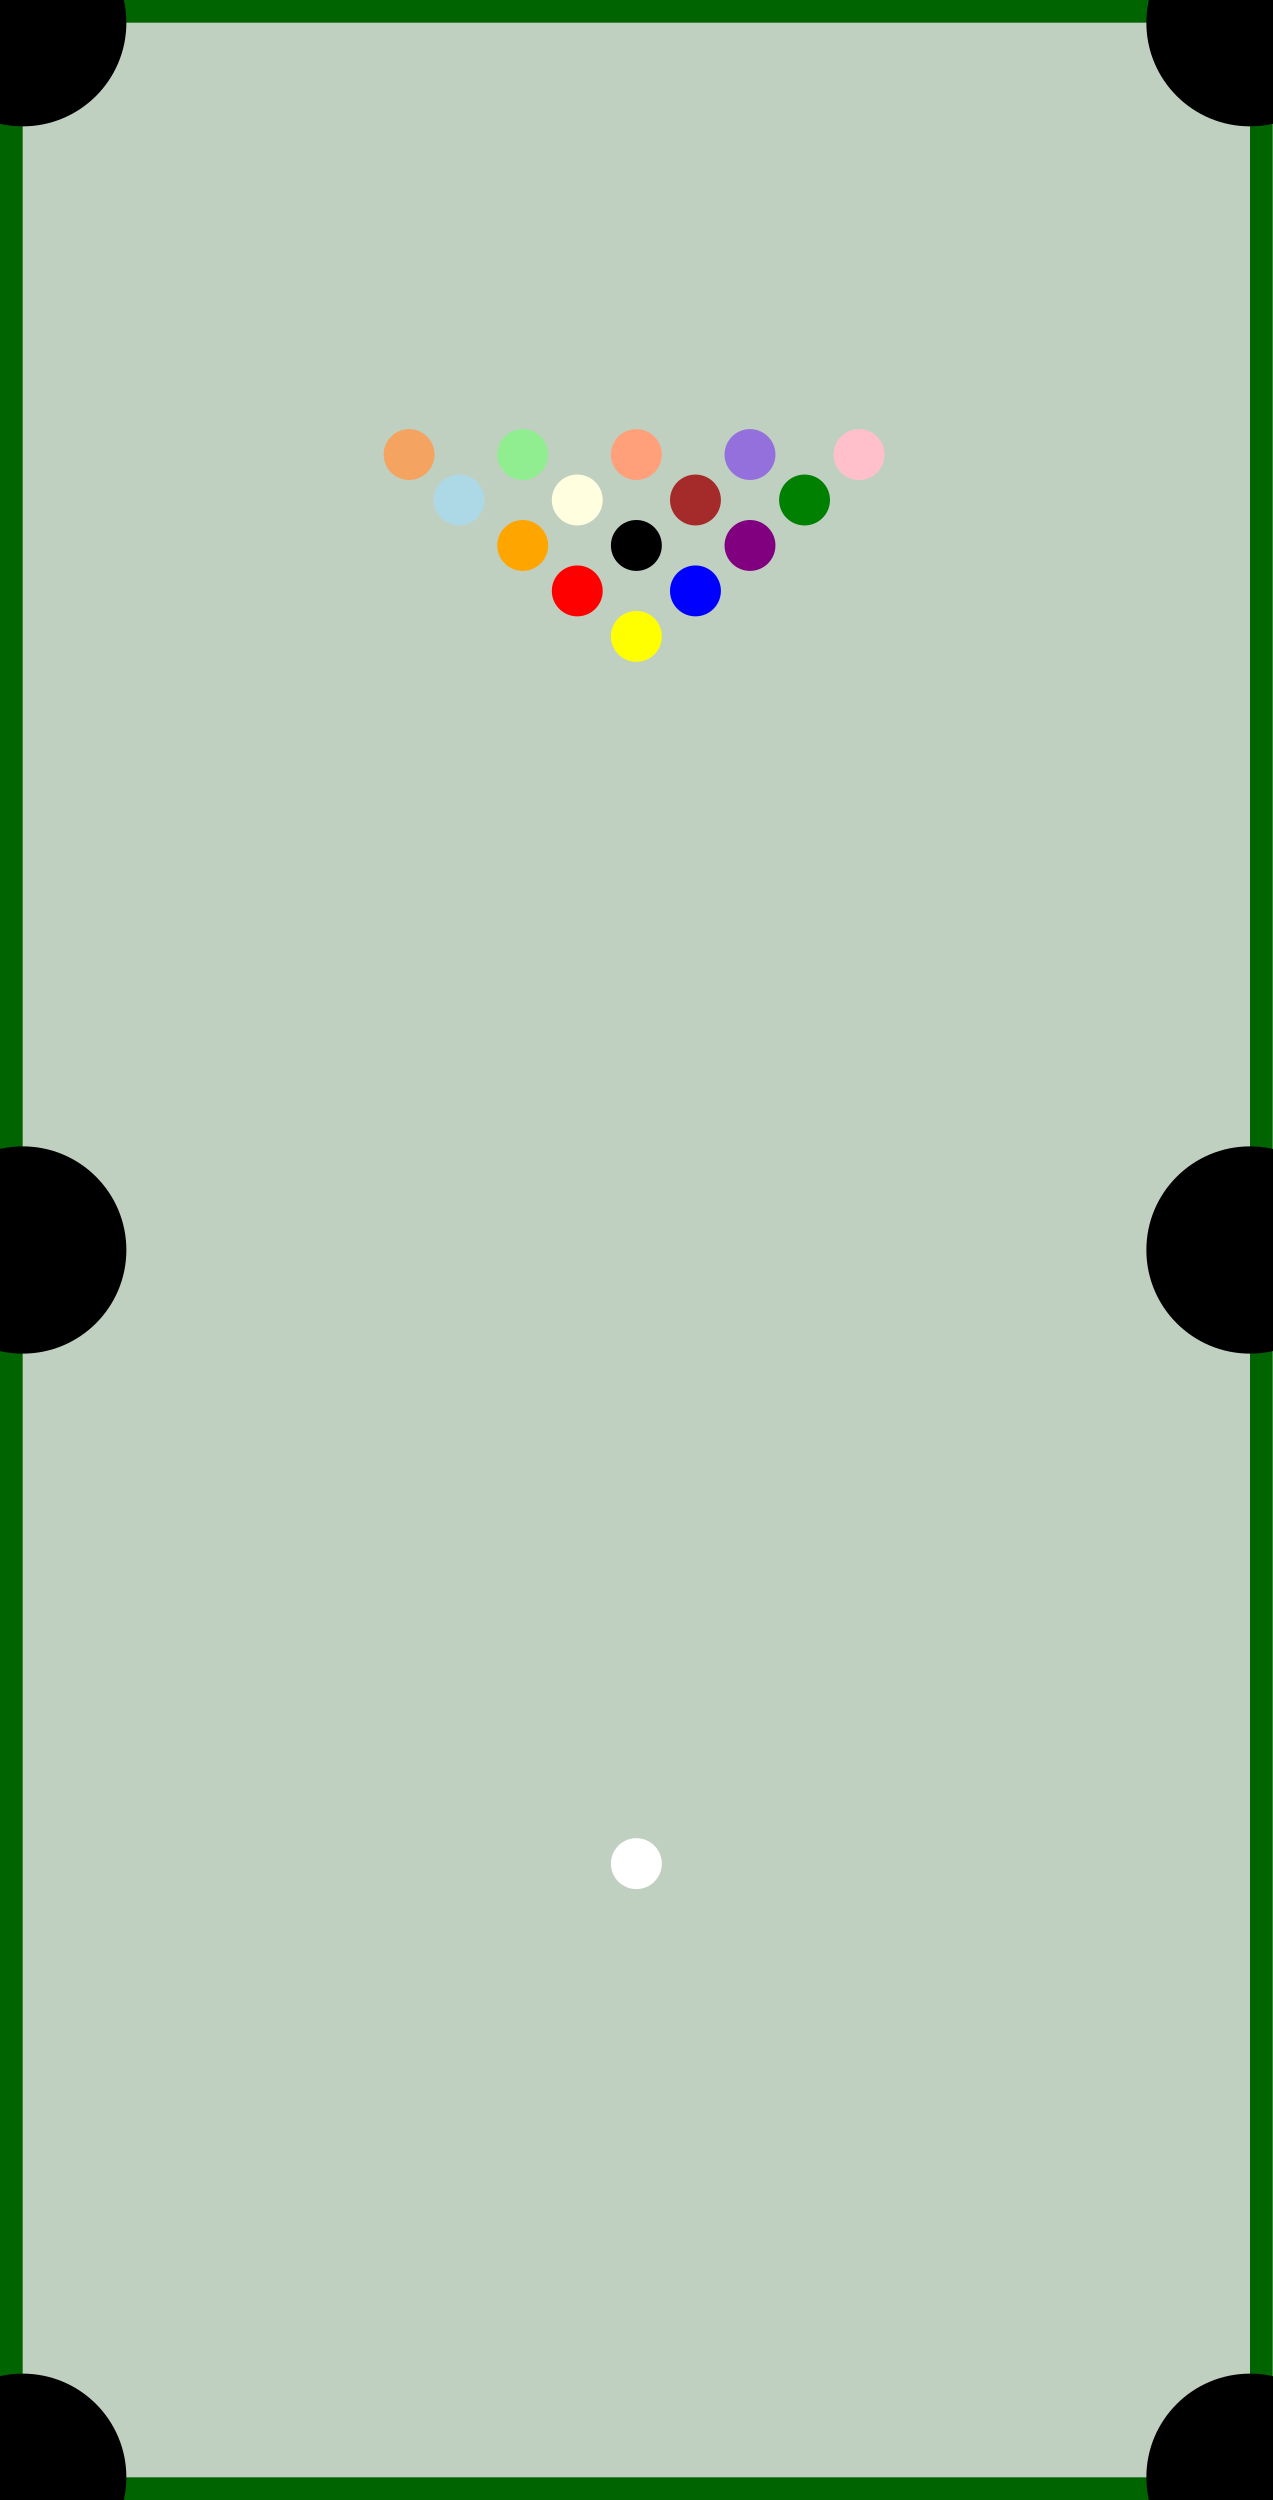
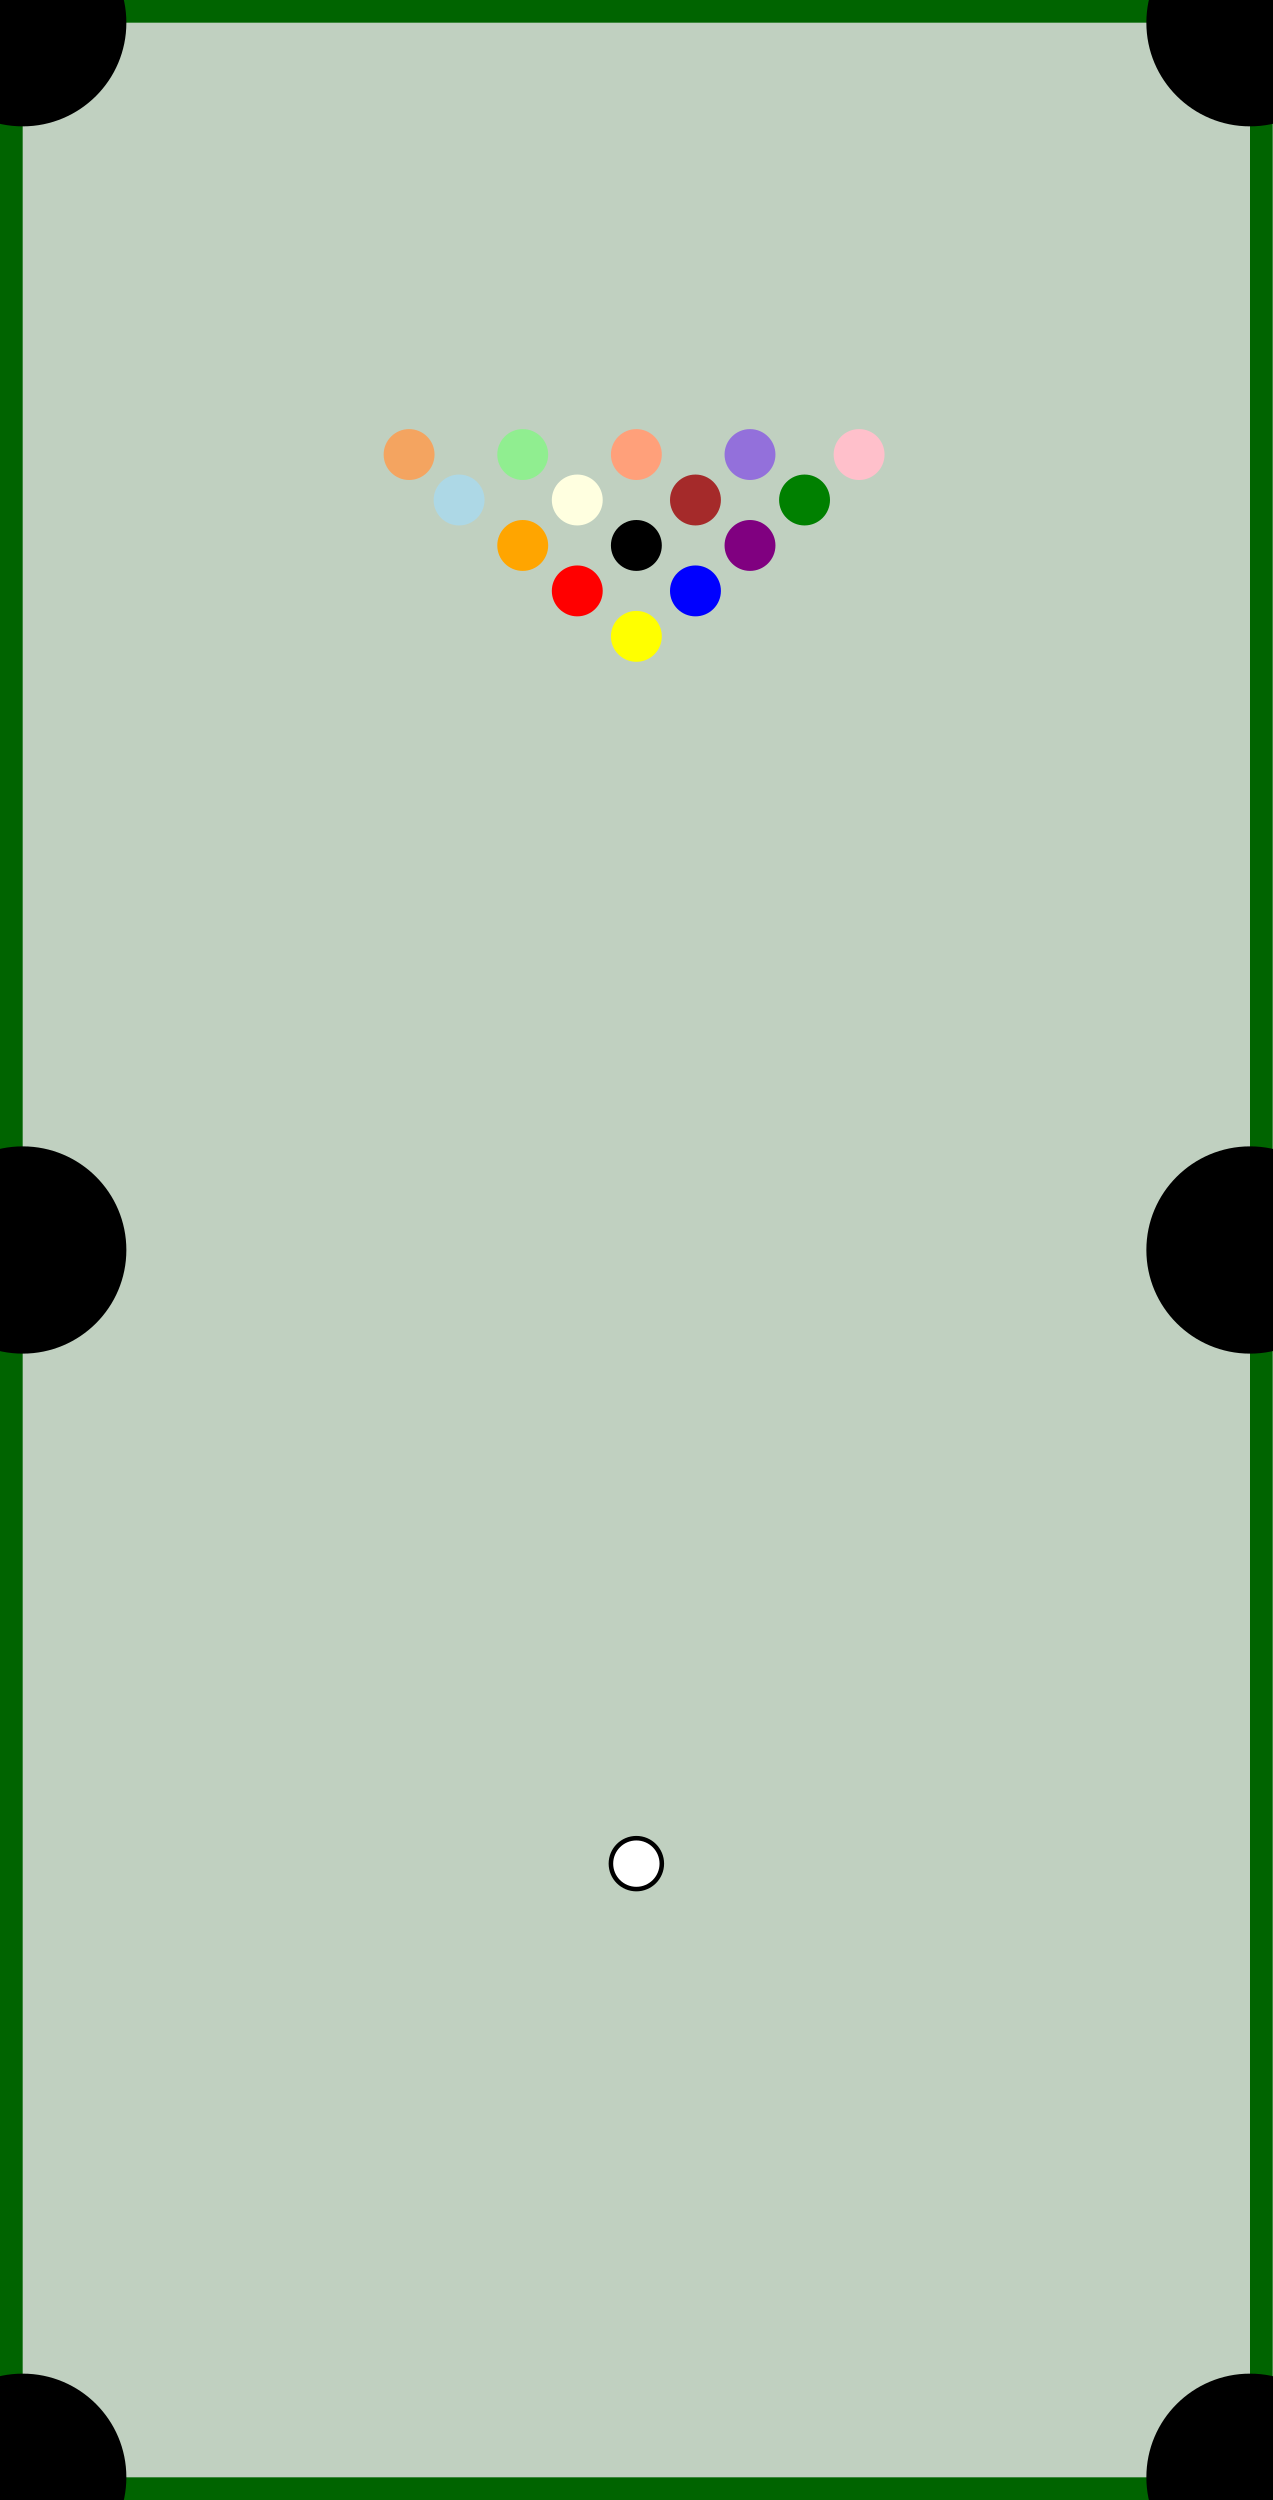
<svg xmlns="http://www.w3.org/2000/svg" width="700" height="1375" viewBox="-25 -25 1400 2750">
  <rect width="1350" height="2700" x="0" y="0" fill="#C0D0C0" />
  <rect width="1400" height="25" x="-25" y="-25" fill="darkgreen" />
  <rect width="1400" height="25" x="-25" y="2700" fill="darkgreen" />
  <rect width="25" height="2750" x="-25" y="-25" fill="darkgreen" />
  <rect width="25" height="2750" x="1350" y="-25" fill="darkgreen" />
  <circle cx="0" cy="0" r="114" fill="black" />
  <circle cx="0" cy="1350" r="114" fill="black" />
  <circle cx="0" cy="2700" r="114" fill="black" />
  <circle cx="1350" cy="0" r="114" fill="black" />
  <circle cx="1350" cy="1350" r="114" fill="black" />
  <circle cx="1350" cy="2700" r="114" fill="black" />
-   <circle cx="675" cy="2025" r="28" fill="WHITE" id="ball0" />
+   <circle cx="675" cy="2025" r="28" fill="WHITE" stroke="black" stroke-width="5" id="ball0" />
  <circle cx="675" cy="675" r="28" fill="YELLOW" id="ball1" />
  <circle cx="740" cy="625" r="28" fill="BLUE" id="ball2" />
  <circle cx="610" cy="625" r="28" fill="RED" id="ball3" />
  <circle cx="800" cy="575" r="28" fill="PURPLE" id="ball4" />
  <circle cx="675" cy="575" r="28" fill="BLACK" id="ball8" />
  <circle cx="550" cy="575" r="28" fill="ORANGE" id="ball5" />
  <circle cx="860" cy="525" r="28" fill="GREEN" id="ball6" />
  <circle cx="740" cy="525" r="28" fill="BROWN" id="ball7" />
  <circle cx="610" cy="525" r="28" fill="LIGHTYELLOW" id="ball9" />
  <circle cx="480" cy="525" r="28" fill="LIGHTBLUE" id="ball10" />
  <circle cx="920" cy="475" r="28" fill="PINK" id="ball11" />
  <circle cx="800" cy="475" r="28" fill="MEDIUMPURPLE" id="ball12" />
  <circle cx="675" cy="475" r="28" fill="LIGHTSALMON" id="ball13" />
  <circle cx="550" cy="475" r="28" fill="LIGHTGREEN" id="ball14" />
  <circle cx="425" cy="475" r="28" fill="SANDYBROWN" id="ball15" />
</svg>
